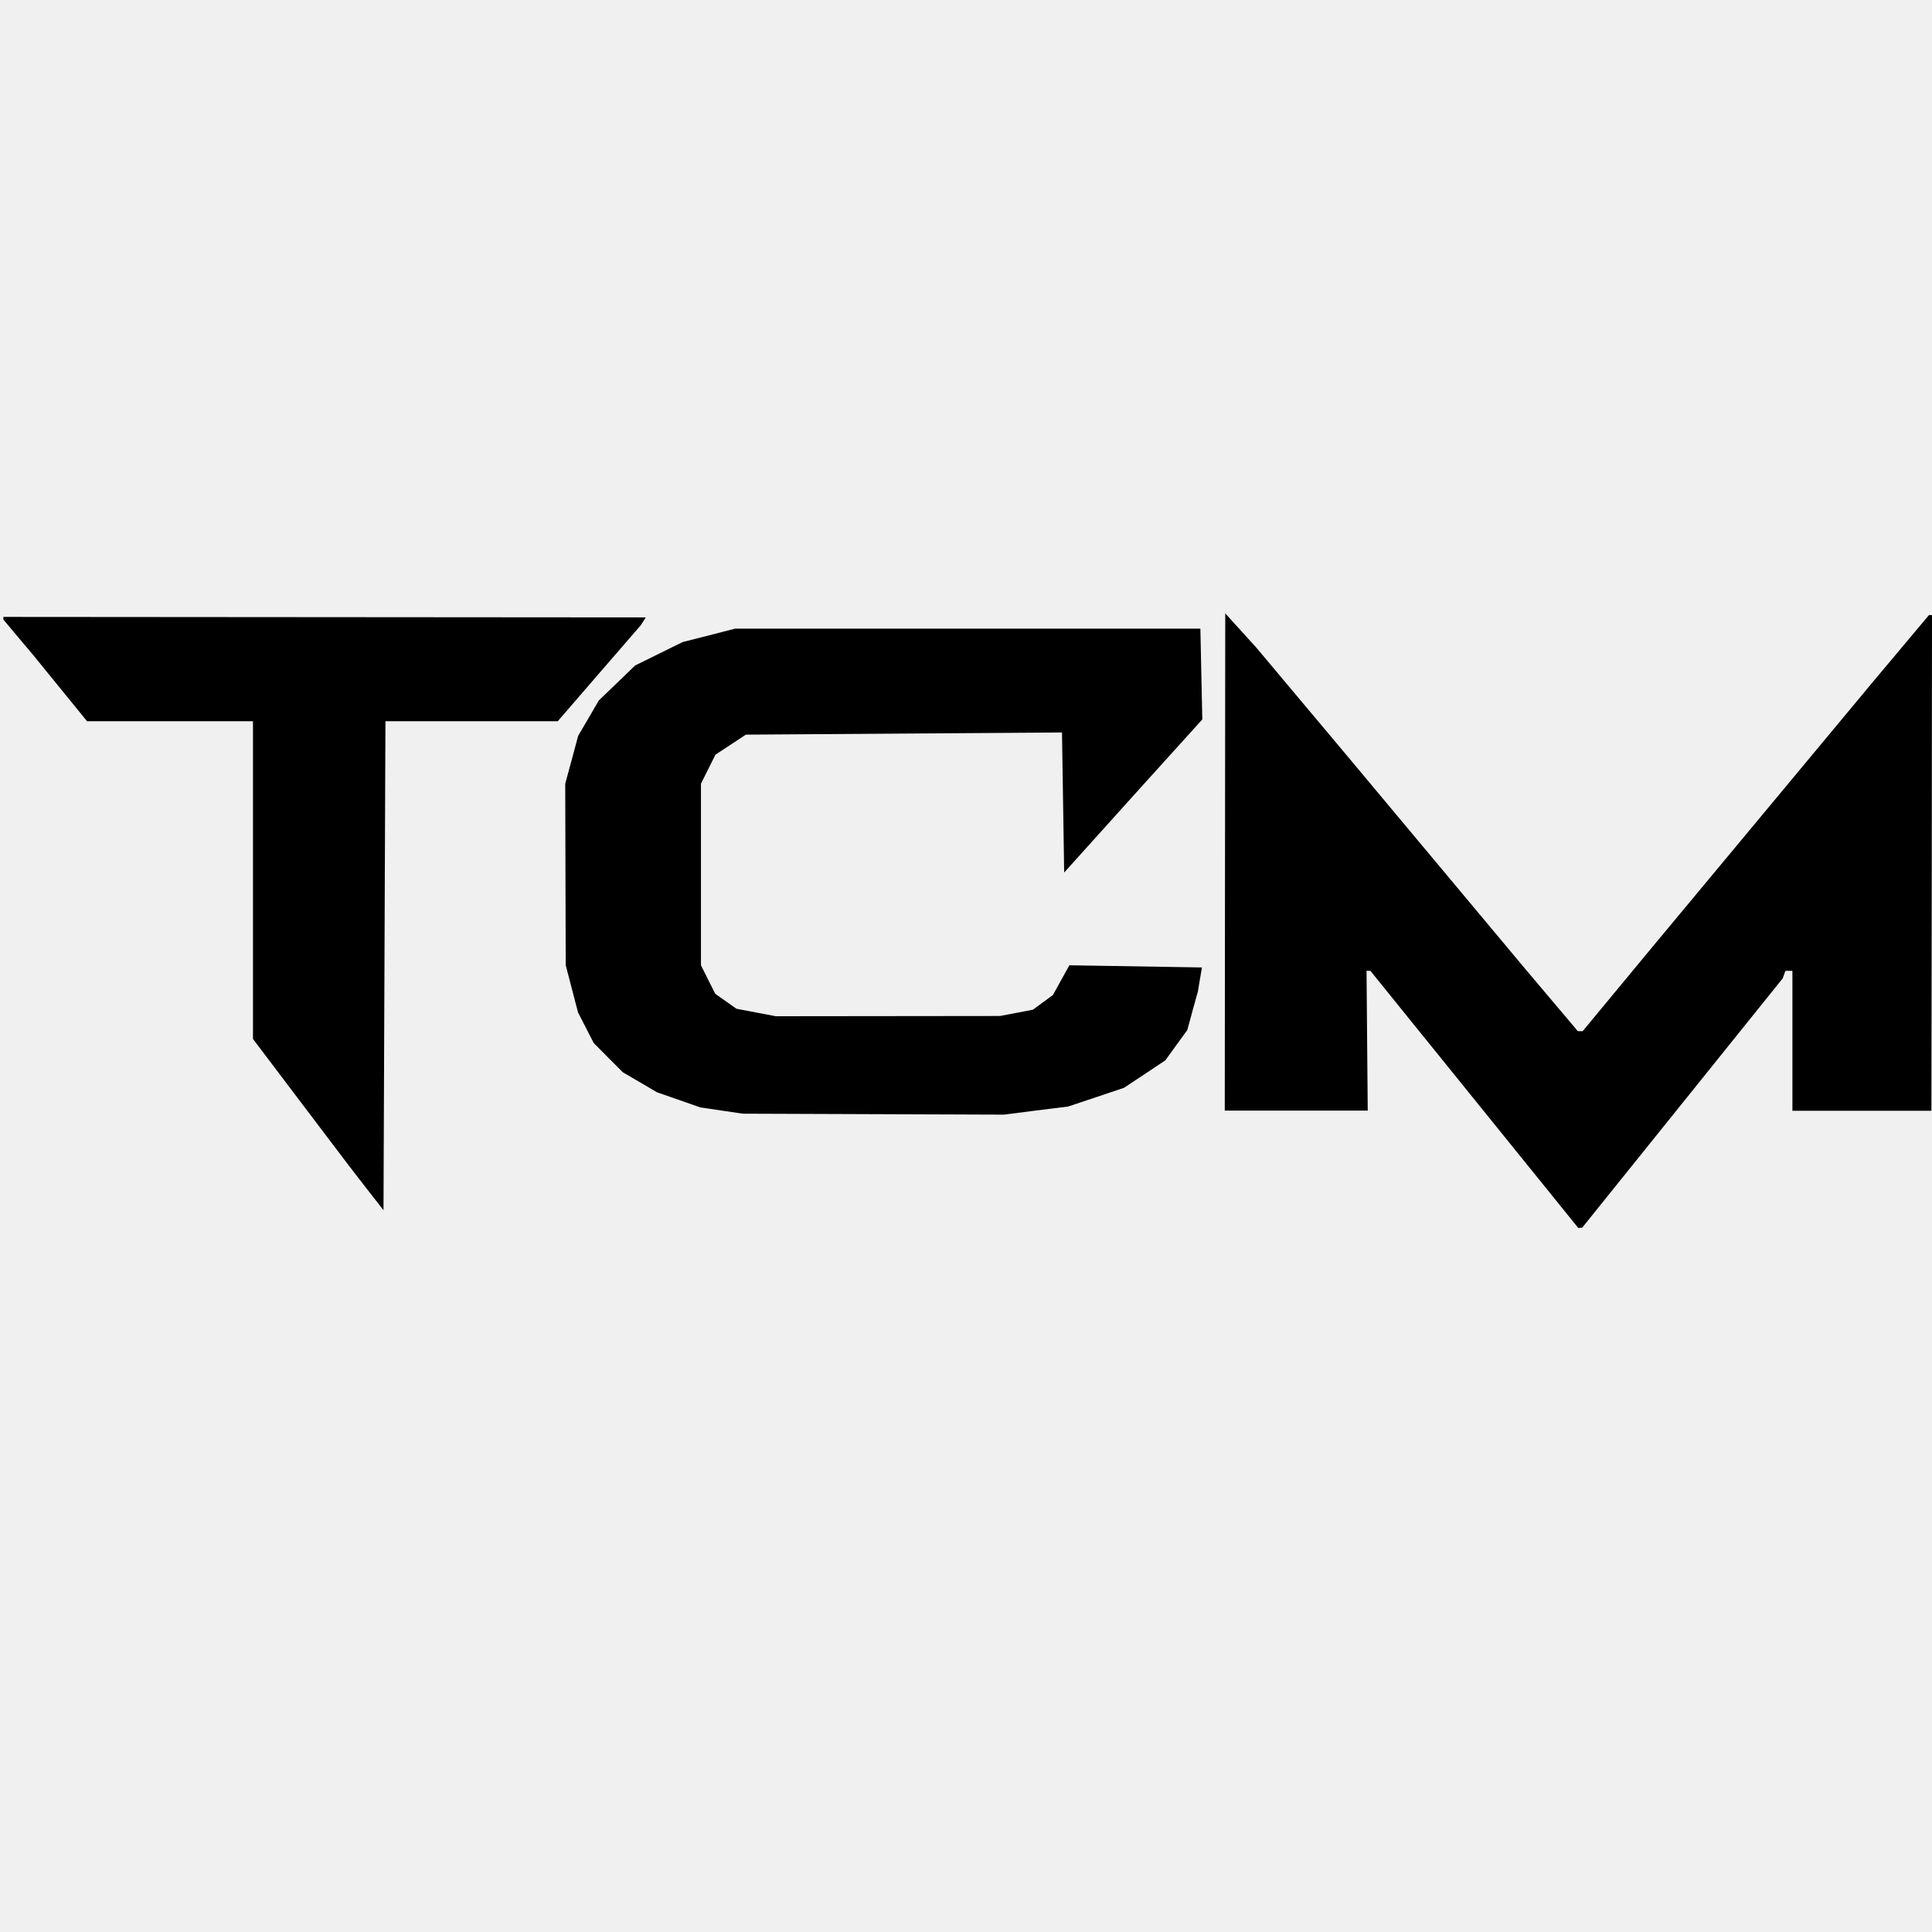
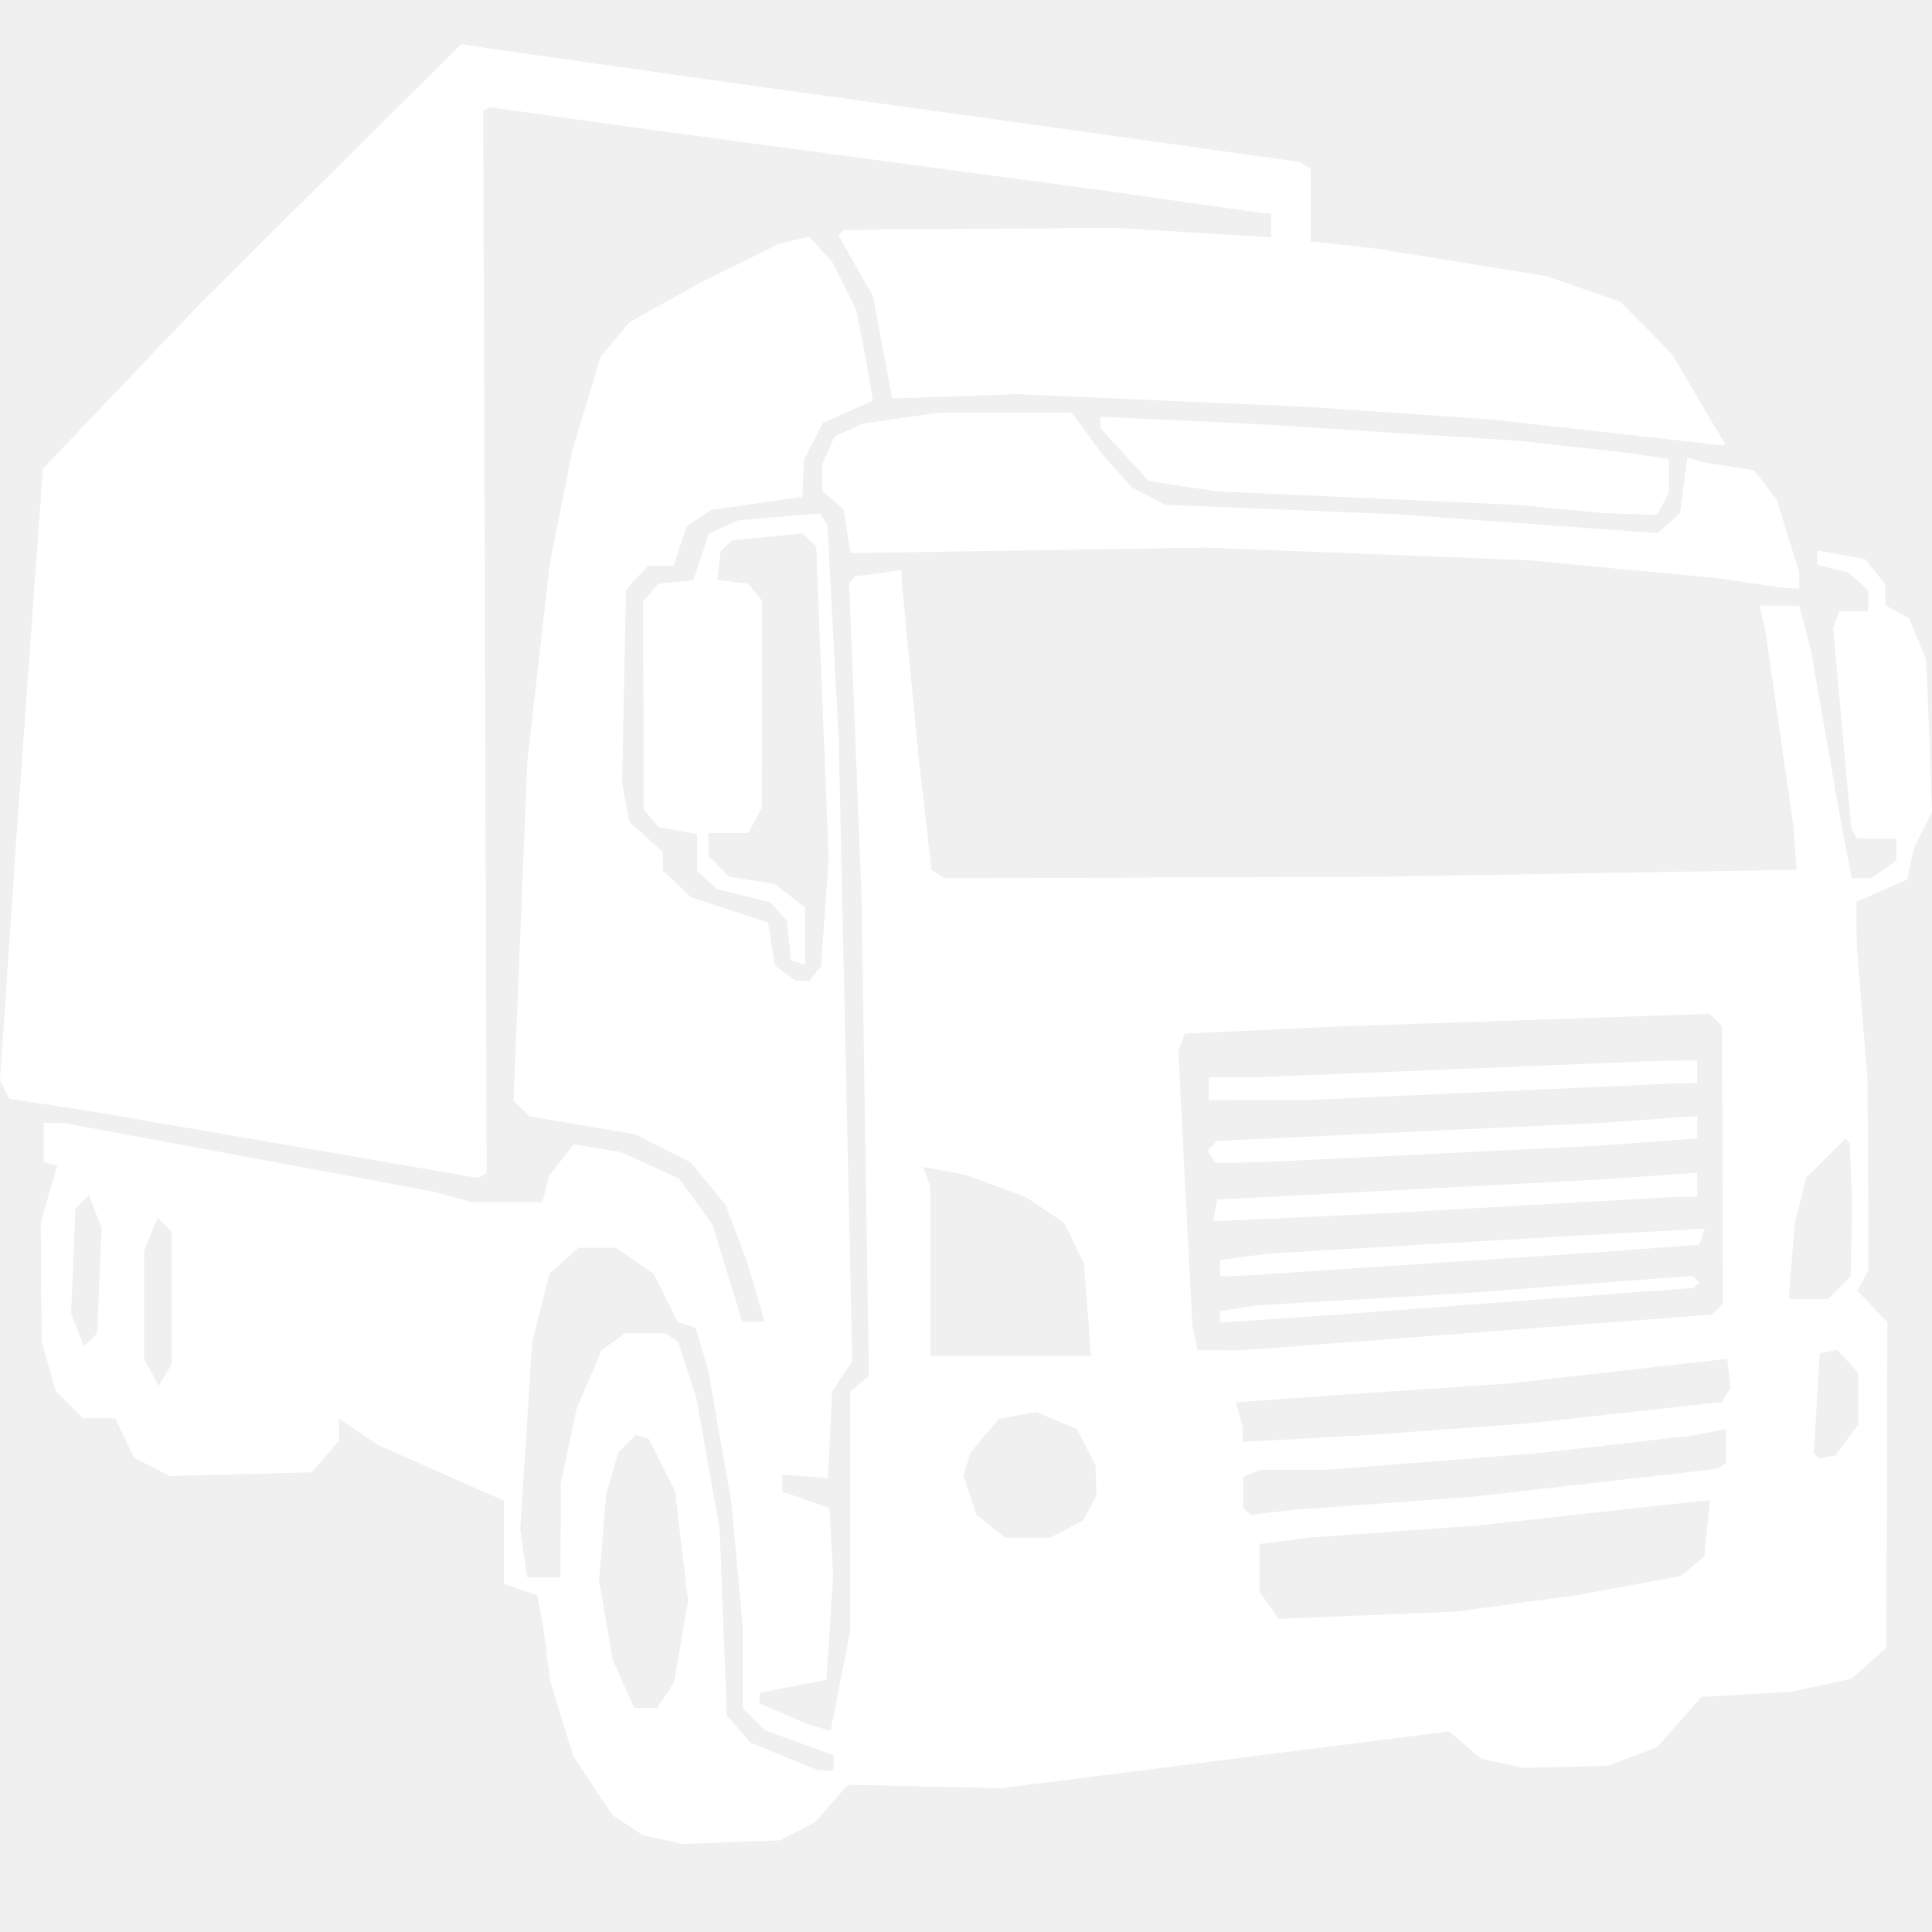
- <svg xmlns="http://www.w3.org/2000/svg" version="1.1" id="svg1" width="16" height="16" viewBox="0 0 16 16">
+ <svg xmlns="http://www.w3.org/2000/svg" version="1.1" id="svg1" width="48" height="48" viewBox="0 0 48 48">
  <defs id="defs1" />
-   <g id="g1">
-     <path style="fill:#000000;stroke-width:0.031" d="m 13.088,10.168 -0.017,0.002 -0.861,-1.065 -0.861,-1.065 -0.016,-1.53e-4 -0.016,-1.523e-4 0.005,0.579 0.005,0.579 h -0.592 -0.592 l 0.002,-2.059 0.002,-2.059 0.128,0.141 0.128,0.141 0.381,0.454 0.381,0.454 0.733,0.877 0.733,0.877 0.218,0.258 0.218,0.258 h 0.02 0.02 l 0.279,-0.337 0.279,-0.337 0.925,-1.112 0.925,-1.112 0.23,-0.274 0.23,-0.274 H 15.989 16 L 15.998,7.148 15.995,9.199 H 15.419 14.844 V 8.62 8.04 h -0.029 -0.029 l -0.011,0.031 -0.011,0.031 -0.83,1.032 -0.83,1.032 z M 3.184,7.997 3.176,10.022 3.032,9.838 2.889,9.653 2.492,9.129 2.095,8.604 V 7.289 5.973 H 1.408 0.721 L 0.498,5.699 0.275,5.425 0.151,5.278 0.028,5.131 v -0.011 -0.011 l 2.66,0.002 2.66,0.002 -0.021,0.033 -0.021,0.033 L 4.962,5.576 4.619,5.973 H 3.906 3.192 Z M 7.233,9.227 6.151,9.223 5.975,9.197 5.799,9.171 5.62,9.108 5.441,9.046 5.3,8.963 5.158,8.88 5.037,8.759 4.917,8.638 4.852,8.511 4.787,8.385 4.736,8.189 4.685,7.993 4.683,7.242 4.681,6.49 4.735,6.292 4.788,6.094 4.874,5.947 4.959,5.801 5.11,5.656 5.26,5.511 5.457,5.414 5.654,5.317 5.871,5.262 6.088,5.206 8.015,5.206 9.941,5.206 l 0.008,0.376 0.008,0.376 -0.255,0.282 -0.255,0.282 -0.317,0.352 -0.317,0.352 -0.009,-0.58 -0.009,-0.58 -1.309,0.009 -1.309,0.009 -0.126,0.083 -0.126,0.083 -0.06,0.12 -0.06,0.12 v 0.752 0.752 l 0.059,0.118 0.059,0.118 0.088,0.062 0.088,0.062 0.163,0.031 0.163,0.031 0.928,-0.001 0.928,-0.001 0.137,-0.026 0.136,-0.026 0.083,-0.061 0.083,-0.061 0.068,-0.123 0.068,-0.123 0.549,0.009 0.549,0.009 L 9.937,8.112 9.92,8.213 9.876,8.371 9.833,8.53 9.742,8.655 9.651,8.781 9.48,8.895 9.308,9.009 9.076,9.087 8.845,9.164 8.579,9.197 8.314,9.231 Z" id="path39-3" />
+   <g id="g1" transform="matrix(3,0,0,3,0,-2.187376)" style="fill:#ffffff">
+     <path style="fill:#ffffff;stroke-width:0.047" d="M 6.057,15.985 5.656,16 5.491,15.964 5.326,15.929 5.199,15.845 5.071,15.761 4.91,15.518 4.749,15.275 4.653,14.966 4.558,14.657 4.527,14.425 4.497,14.193 4.473,14.067 4.45,13.941 4.311,13.893 4.173,13.845 V 13.501 13.157 L 3.652,12.927 3.131,12.697 2.97,12.588 2.808,12.478 v 0.09 0.09 l -0.113,0.132 -0.113,0.132 -0.588,0.016 -0.588,0.015 -0.148,-0.076 -0.148,-0.076 -0.078,-0.163 -0.078,-0.163 H 0.821 0.686 L 0.574,12.363 0.462,12.251 0.403,12.045 0.345,11.84 0.341,11.346 0.338,10.852 0.405,10.619 0.473,10.387 0.417,10.368 0.361,10.35 V 10.189 10.028 l 0.082,1.41e-4 0.082,1.41e-4 1.529,0.284 1.529,0.284 0.165,0.045 0.165,0.045 0.289,2.9e-4 0.289,2.9e-4 0.028,-0.11 0.028,-0.11 0.102,-0.13 0.102,-0.13 0.193,0.031 0.193,0.031 0.244,0.111 0.244,0.111 0.138,0.19 0.138,0.19 0.105,0.343 0.105,0.343 0.017,0.059 0.017,0.059 h 0.093 0.093 L 6.26,11.428 6.186,11.181 6.099,10.946 6.011,10.711 5.864,10.532 5.717,10.354 5.489,10.239 5.26,10.123 4.823,10.049 4.385,9.974 4.319,9.91 4.253,9.846 4.31,8.443 4.367,7.04 4.46,6.216 4.554,5.393 4.648,4.922 4.742,4.451 4.858,4.066 4.975,3.681 5.093,3.54 5.212,3.399 5.504,3.235 5.797,3.072 6.126,2.909 6.456,2.746 6.578,2.717 6.7,2.688 6.796,2.793 6.892,2.898 6.992,3.097 7.091,3.295 7.135,3.52 7.178,3.745 7.204,3.897 7.229,4.048 7.022,4.14 6.815,4.231 6.738,4.381 6.66,4.532 6.652,4.688 6.644,4.844 6.267,4.898 5.891,4.952 5.789,5.018 5.688,5.083 5.633,5.25 5.578,5.416 H 5.471 5.364 l -0.09,0.099 -0.09,0.099 -0.016,0.801 -0.016,0.801 0.03,0.16 0.03,0.16 0.139,0.124 0.139,0.124 v 0.078 0.078 l 0.118,0.111 0.118,0.111 0.317,0.103 0.317,0.103 0.029,0.179 0.029,0.179 0.086,0.063 0.086,0.063 H 6.647 6.703 L 6.751,8.793 6.799,8.734 6.831,8.287 6.863,7.84 6.811,6.546 6.759,5.252 l -0.057,-0.053 -0.057,-0.053 -0.293,0.03 -0.293,0.03 -0.046,0.046 -0.046,0.046 -0.013,0.117 -0.013,0.117 0.126,0.015 0.126,0.015 0.059,0.071 0.059,0.071 -0.001,0.858 -0.001,0.858 -0.056,0.104 -0.056,0.104 H 6.03 5.867 v 0.094 0.094 l 0.087,0.087 0.087,0.087 0.188,0.03 0.188,0.03 0.125,0.098 0.125,0.098 V 8.482 8.718 L 6.608,8.699 6.55,8.68 6.534,8.519 6.519,8.357 6.449,8.28 6.379,8.202 6.158,8.147 5.938,8.092 5.855,8.017 5.773,7.943 V 7.791 7.638 L 5.613,7.608 5.453,7.578 5.392,7.505 5.331,7.432 5.329,6.572 5.326,5.713 5.388,5.638 l 0.062,-0.075 0.146,-0.014 0.146,-0.014 0.064,-0.193 0.064,-0.193 0.12,-0.055 0.12,-0.055 0.342,-0.029 0.342,-0.029 0.029,0.047 0.029,0.047 0.047,0.889 0.047,0.889 0.056,2.574 0.056,2.574 -0.083,0.126 -0.083,0.126 -0.018,0.359 -0.018,0.359 -0.189,-0.015 -0.189,-0.015 v 0.074 0.074 l 0.012,6.22e-4 0.012,6.22e-4 0.184,0.064 0.184,0.064 0.015,0.277 0.015,0.277 -0.028,0.434 -0.028,0.434 -0.277,0.054 -0.277,0.054 v 0.044 0.044 l 0.2,0.086 0.2,0.086 0.094,0.028 0.094,0.028 0.082,-0.415 0.082,-0.415 v -0.991 -0.991 l 0.077,-0.064 0.077,-0.064 -0.031,-2.001 -0.031,-2.001 -0.051,-1.285 -0.051,-1.285 0.025,-0.025 0.025,-0.025 0.192,-0.026 0.192,-0.026 1.411e-4,0.041 1.409e-4,0.041 0.07,0.729 0.07,0.729 0.054,0.471 0.054,0.471 0.053,0.035 0.053,0.035 1.788,-0.006 1.788,-0.006 1.741,-0.029 1.741,-0.029 -0.014,-0.188 -0.014,-0.188 -0.115,-0.8 -0.115,-0.8 -0.024,-0.106 -0.024,-0.106 h 0.164 0.164 l 0.047,0.176 0.047,0.176 0.123,0.706 0.123,0.706 0.047,0.247 0.048,0.247 h 0.08 0.08 l 0.105,-0.073 0.105,-0.073 v -0.091 -0.091 h -0.162 -0.162 l -0.025,-0.041 -0.025,-0.041 -0.075,-0.832 -0.075,-0.832 0.026,-0.068 0.026,-0.068 h 0.119 0.119 v -0.087 -0.087 l -0.082,-0.074 -0.082,-0.074 -0.129,-0.032 -0.129,-0.032 v -0.059 -0.059 l 0.198,0.036 0.198,0.036 0.084,0.104 0.084,0.104 v 0.087 0.087 l 0.098,0.053 0.098,0.053 0.071,0.17 0.071,0.17 0.027,0.633 L 16,7.452 15.926,7.599 l -0.074,0.147 -0.029,0.133 -0.029,0.133 -0.21,0.093 -0.21,0.093 0.001,0.174 10e-4,0.174 0.045,0.565 0.045,0.565 0.004,0.788 0.004,0.788 -0.047,0.083 -0.047,0.083 0.125,0.13 0.125,0.13 -0.004,1.349 -0.004,1.349 -0.143,0.127 -0.143,0.127 -0.252,0.055 -0.252,0.055 -0.371,0.021 -0.371,0.021 -0.183,0.208 -0.183,0.208 -0.202,0.077 -0.202,0.077 -0.35,0.009 -0.35,0.009 -0.175,-0.037 -0.175,-0.037 -0.135,-0.114 -0.135,-0.114 -1.854,0.235 -1.854,0.235 -0.635,-0.014 -0.635,-0.014 -0.136,0.155 -0.136,0.155 -0.144,0.075 -0.144,0.075 z m 0.787,-0.593 0.059,10e-4 v -0.064 -0.064 l -0.286,-0.104 -0.286,-0.104 -0.09,-0.09 -0.09,-0.09 -3.94e-5,-0.341 -3.95e-5,-0.341 -0.048,-0.518 -0.048,-0.518 -0.095,-0.541 -0.095,-0.541 -0.052,-0.176 -0.052,-0.176 -0.075,-0.025 -0.075,-0.025 -0.099,-0.199 -0.099,-0.199 L 5.255,11.169 5.101,11.063 H 4.945 4.79 l -0.119,0.106 -0.119,0.106 -0.072,0.282 -0.072,0.282 -0.05,0.777 -0.05,0.777 0.029,0.2 0.029,0.2 h 0.138 0.138 l 8.293e-4,-0.388 8.295e-4,-0.388 0.066,-0.312 0.066,-0.312 0.104,-0.242 0.104,-0.243 0.098,-0.069 0.098,-0.069 0.166,7.26e-4 0.166,7.25e-4 0.052,0.035 0.052,0.035 0.076,0.235 0.076,0.235 0.096,0.541 0.096,0.541 0.03,0.771 0.03,0.771 0.098,0.113 0.098,0.113 0.282,0.115 0.282,0.115 z M 5.346,14.875 h 0.096 l 0.07,-0.107 0.07,-0.107 0.058,-0.337 0.058,-0.337 L 5.644,13.533 5.591,13.078 5.482,12.861 5.373,12.644 l -0.053,-0.016 -0.053,-0.016 -0.074,0.074 -0.074,0.074 -0.05,0.175 -0.05,0.175 -0.029,0.356 -0.029,0.356 0.057,0.326 0.057,0.326 0.088,0.2 0.088,0.2 z m 5.976,-0.769 0.734,-0.03 0.506,-0.069 0.506,-0.069 0.424,-0.078 0.424,-0.078 0.099,-0.08 0.099,-0.08 0.023,-0.235 0.023,-0.235 -0.958,0.105 -0.958,0.105 -0.706,0.051 -0.706,0.051 -0.2,0.026 -0.2,0.026 v 0.198 0.198 l 0.078,0.112 0.078,0.112 z M 8.512,13.464 h 0.184 l 0.137,-0.071 0.137,-0.071 0.055,-0.103 0.055,-0.103 -0.004,-0.127 -0.004,-0.127 -0.077,-0.149 -0.077,-0.149 -0.169,-0.071 -0.169,-0.071 -0.154,0.029 -0.154,0.029 -0.117,0.139 -0.117,0.139 -0.03,0.095 -0.03,0.095 0.054,0.163 0.054,0.163 0.121,0.095 0.121,0.095 z m 2.033,-0.212 0.194,-0.021 0.706,-0.051 0.706,-0.051 1.032,-0.117 1.032,-0.117 0.039,-0.024 0.039,-0.024 v -0.142 -0.142 l -0.129,0.026 -0.129,0.026 -0.635,0.073 -0.635,0.073 -0.886,0.07 -0.886,0.07 h -0.275 -0.275 l -0.074,0.029 -0.074,0.029 v 0.128 0.128 l 0.03,0.03 0.03,0.03 z m 4.587,-0.457 0.068,-0.013 0.095,-0.128 0.095,-0.128 v -0.213 -0.213 l -0.087,-0.096 -0.087,-0.096 -0.073,0.014 -0.073,0.014 -0.024,0.415 -0.024,0.415 0.021,0.021 0.021,0.021 z m -4.311,-0.153 0.529,-0.03 0.658,-0.048 0.658,-0.048 0.797,-0.088 0.797,-0.088 0.036,-0.058 0.036,-0.058 -0.014,-0.121 -0.014,-0.121 -0.088,0.01 -0.088,0.01 -0.824,0.093 -0.824,0.093 -0.729,0.049 -0.729,0.049 -0.393,0.028 -0.393,0.028 0.027,0.101 0.027,0.101 6.21e-4,0.063 6.22e-4,0.063 z m -9.454,-0.523 0.053,-0.09 V 11.478 10.927 l -0.057,-0.057 -0.057,-0.057 -0.056,0.137 -0.056,0.137 -8.293e-4,0.447 -8.294e-4,0.447 0.061,0.113 0.061,0.113 z M 8.369,11.958 h 0.666 l -0.029,-0.382 -0.029,-0.382 -0.083,-0.17 -0.083,-0.17 -0.157,-0.105 -0.157,-0.105 -0.247,-0.092 -0.247,-0.092 -0.18,-0.034 -0.18,-0.034 0.031,0.081 0.031,0.081 v 0.702 0.702 z m 1.723,-0.046 0.176,7.67e-4 1.953,-0.148 1.953,-0.148 0.047,-0.044 0.047,-0.044 -0.003,-1.151 -0.003,-1.151 -0.051,-0.051 -0.051,-0.051 -1.523,0.052 -1.523,0.052 -0.651,0.03 -0.651,0.03 -0.027,0.071 -0.027,0.071 0.058,1.134 0.058,1.134 0.022,0.106 0.022,0.106 z m 0.423,-0.258 -0.412,0.029 v -0.048 -0.048 l 0.153,-0.024 0.153,-0.024 0.847,-0.049 0.847,-0.049 0.957,-0.073 0.957,-0.073 0.027,0.027 0.027,0.027 -0.023,0.023 -0.023,0.023 -1.549,0.116 -1.549,0.116 z m -0.329,-0.355 -0.082,-4.7e-5 v -0.068 -0.068 l 0.2,-0.026 0.2,-0.026 1.235,-0.072 1.235,-0.072 0.572,-0.031 0.572,-0.031 -0.022,0.066 -0.022,0.066 -0.443,0.033 -0.443,0.033 -1.459,0.096 -1.459,0.096 z m 0.56,-0.488 -0.699,0.032 0.017,-0.09 0.017,-0.09 0.235,-0.012 0.235,-0.012 1.341,-0.07 1.341,-0.07 0.412,-0.029 0.412,-0.029 v 0.099 0.099 l -0.082,5.4e-4 -0.082,5.39e-4 -1.224,0.069 -1.224,0.069 z m -0.486,-0.454 -0.197,5.81e-4 -0.032,-0.051 -0.032,-0.051 0.041,-0.039 0.041,-0.039 1.6,-0.075 1.6,-0.075 0.388,-0.028 0.388,-0.028 v 0.093 0.093 l -0.412,0.03 -0.412,0.03 -1.388,0.068 -1.388,0.068 z m 0.162,-0.518 -0.412,8.501e-4 v -0.094 -0.094 l 0.2,-7.049e-4 0.2,-7.05e-4 1.694,-0.069 1.694,-0.069 0.129,-8.709e-4 0.129,-8.5e-4 v 0.094 0.094 l -0.082,8.501e-4 -0.082,8.502e-4 -1.529,0.069 -1.529,0.069 z m -9.672,1.985 0.055,-0.055 0.018,-0.435 0.018,-0.435 -0.053,-0.137 -0.053,-0.137 -0.055,0.055 -0.055,0.055 -0.018,0.435 -0.018,0.435 0.053,0.137 0.053,0.137 z M 14.976,11.487 h 0.163 l 0.094,-0.094 0.094,-0.094 0.006,-0.294 0.006,-0.294 -0.01,-0.259 -0.01,-0.259 -0.018,-0.018 -0.018,-0.018 -0.162,0.162 -0.162,0.162 -0.047,0.185 -0.047,0.185 -0.026,0.318 -0.026,0.318 z M 3.995,10.466 3.961,10.485 2.361,10.209 0.761,9.934 0.419,9.881 0.076,9.828 0.038,9.752 0,9.675 0.064,8.734 0.127,7.793 0.241,6.202 0.355,4.611 1.014,3.919 1.672,3.228 2.746,2.161 3.82,1.094 3.938,1.113 4.056,1.131 4.879,1.248 5.703,1.365 7.232,1.578 l 1.529,0.212 1,0.14 1,0.14 0.047,0.029 0.047,0.029 v 0.3 0.3 l 0.271,0.03 0.271,0.03 0.706,0.114 0.706,0.114 0.304,0.106 0.304,0.106 0.214,0.216 0.214,0.216 0.22,0.372 0.22,0.372 -0.008,0.007 -0.008,0.007 L 13.303,4.309 12.338,4.202 11.609,4.152 10.879,4.101 9.651,4.047 8.423,3.993 7.906,4.011 7.389,4.029 7.309,3.605 7.229,3.182 7.086,2.93 6.944,2.677 6.966,2.655 6.988,2.633 8.11,2.624 9.232,2.616 9.879,2.655 10.527,2.694 V 2.596 2.498 h -0.021 -0.021 L 9.835,2.406 9.185,2.313 7.233,2.051 5.281,1.789 4.668,1.703 l -0.612,-0.086 -0.027,0.015 -0.027,0.015 0.014,4.4 0.014,4.4 z M 14.821,5.599 14.739,5.593 14.48,5.555 14.221,5.517 13.438,5.443 12.656,5.369 11.321,5.316 9.985,5.264 8.514,5.287 7.043,5.31 7.014,5.13 6.986,4.95 6.897,4.87 6.809,4.79 V 4.682 4.573 l 0.052,-0.115 0.052,-0.115 0.116,-0.053 0.116,-0.053 0.314,-0.045 0.314,-0.045 0.551,-9.317e-4 0.551,-9.316e-4 0.129,0.176 0.129,0.176 0.12,0.134 0.12,0.134 0.139,0.072 0.139,0.072 0.967,0.04 0.967,0.04 1.072,0.078 1.072,0.078 0.092,-0.083 0.092,-0.083 0.03,-0.23 0.03,-0.23 0.076,0.021 0.076,0.021 0.2,0.031 0.2,0.031 0.094,0.12 0.094,0.12 0.094,0.304 0.094,0.304 v 0.066 0.066 z M 13.502,4.986 13.28,4.979 12.927,4.945 12.574,4.911 11.327,4.854 10.079,4.798 9.797,4.756 9.515,4.713 9.315,4.496 9.115,4.278 v -0.049 -0.049 l 0.671,0.032 0.671,0.032 1.059,0.068 1.059,0.068 0.447,0.049 0.447,0.049 0.176,0.026 0.176,0.026 V 4.67 4.81 l -0.049,0.091 -0.049,0.091 z" id="path39" />
  </g>
</svg>
